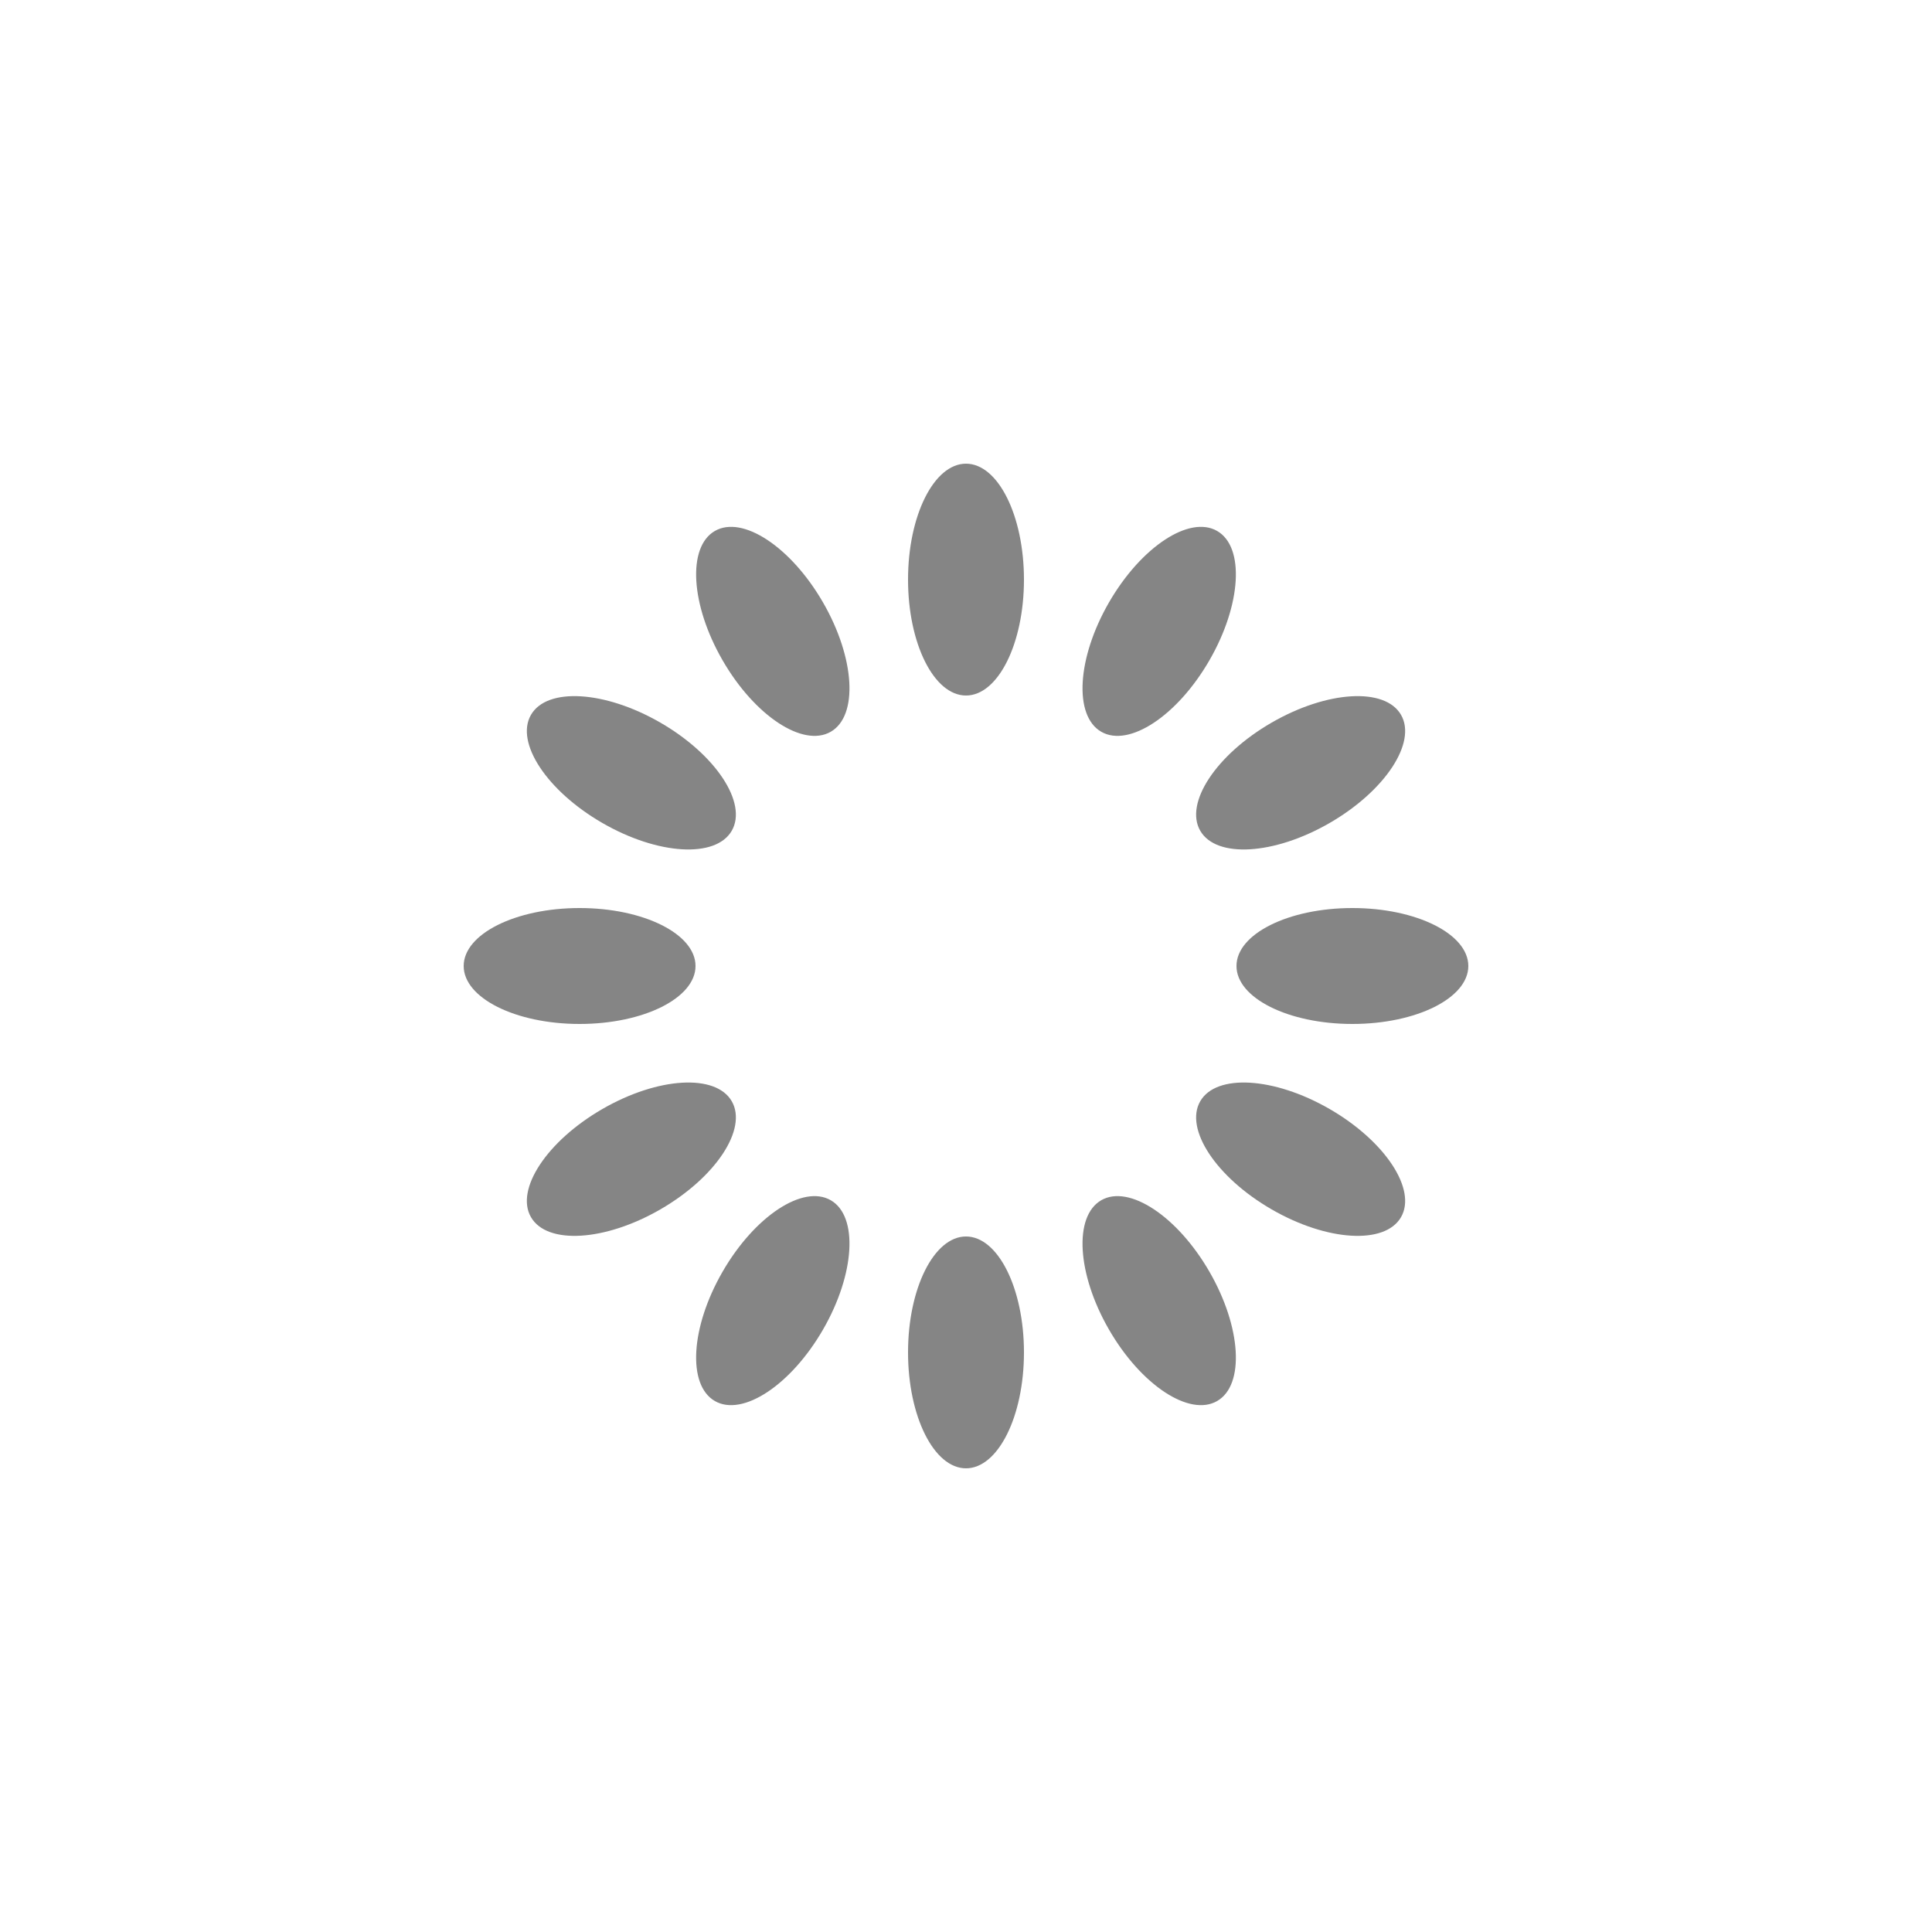
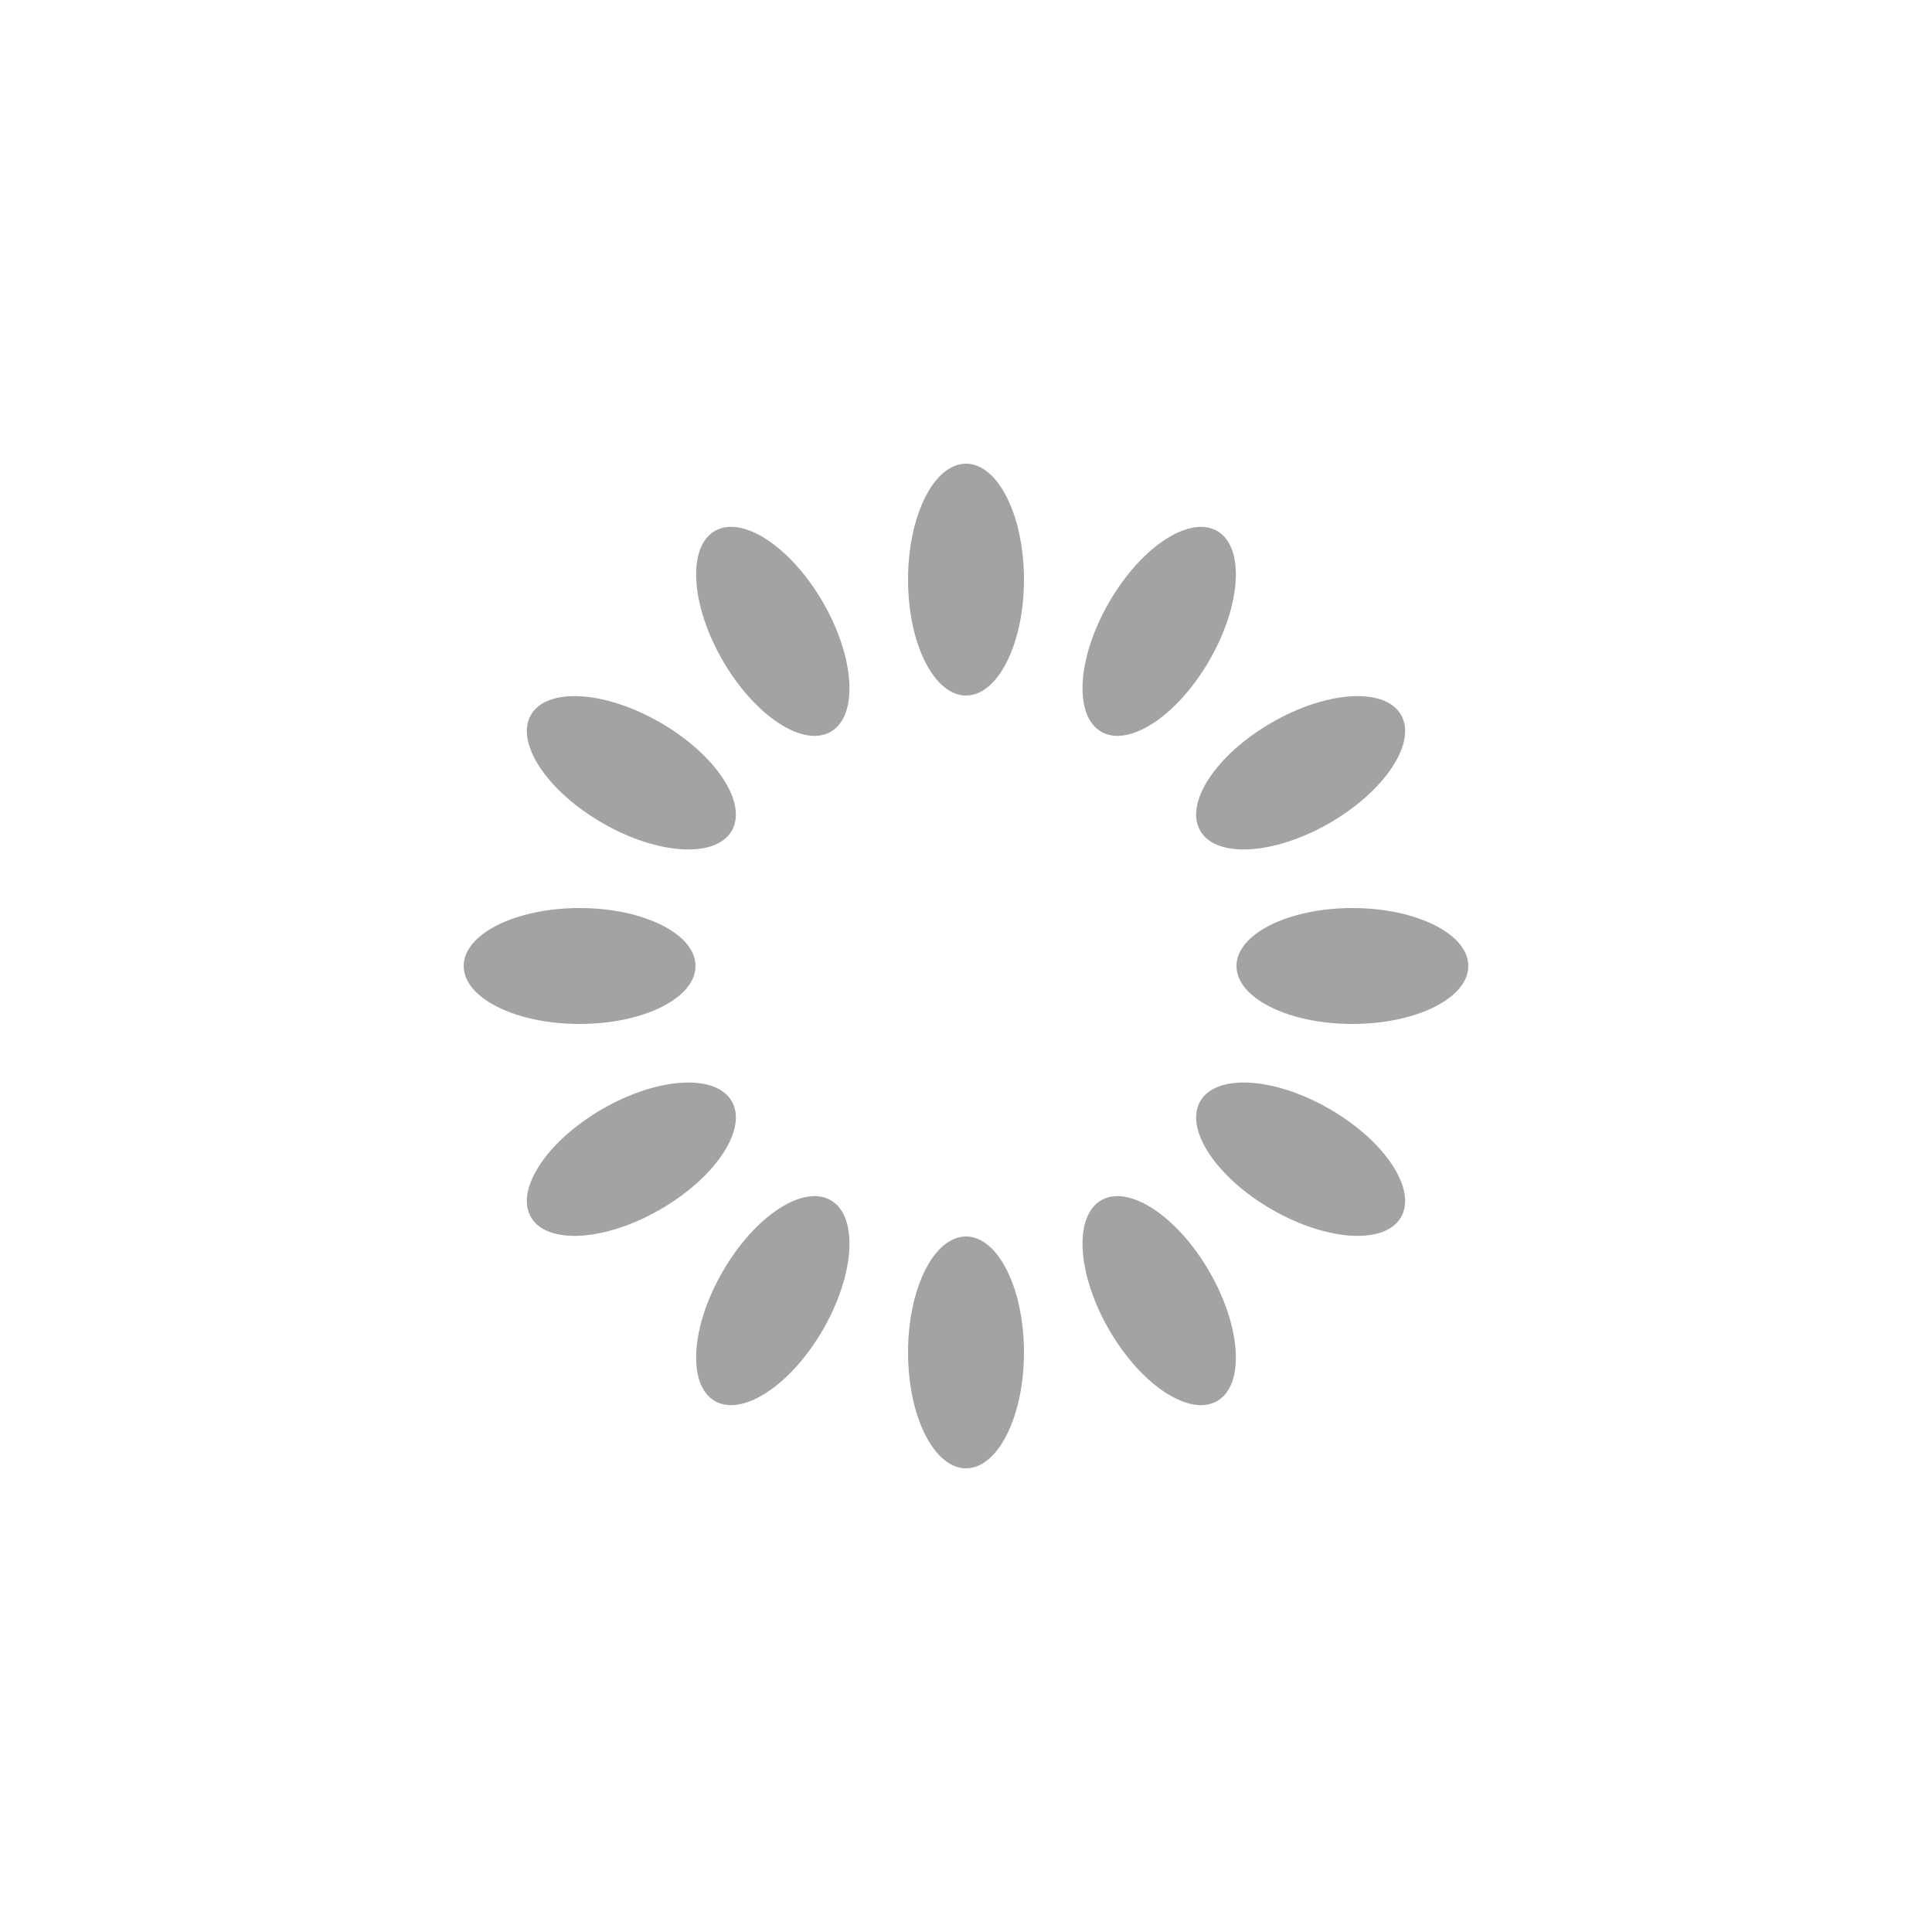
- <svg xmlns="http://www.w3.org/2000/svg" style="margin: auto; background: rgb(255, 255, 255); display: block; shape-rendering: auto;" width="200px" height="200px" viewBox="0 0 100 100" preserveAspectRatio="xMidYMid">
+ <svg xmlns="http://www.w3.org/2000/svg" style="margin: auto; background: none; display: block; shape-rendering: auto;" width="200px" height="200px" viewBox="0 0 100 100" preserveAspectRatio="xMidYMid">
  <g transform="rotate(0 50 50)">
-     <rect x="47" y="24" rx="3" ry="6" width="6" height="12" fill="#858585">
+     <rect x="47" y="24" rx="3" ry="6" width="6" height="12" fill="#a3a3a3">
      <animate attributeName="opacity" values="1;0" keyTimes="0;1" dur="1s" begin="-0.917s" repeatCount="indefinite" />
    </rect>
  </g>
  <g transform="rotate(30 50 50)">
-     <rect x="47" y="24" rx="3" ry="6" width="6" height="12" fill="#858585">
+     <rect x="47" y="24" rx="3" ry="6" width="6" height="12" fill="#a3a3a3">
      <animate attributeName="opacity" values="1;0" keyTimes="0;1" dur="1s" begin="-0.833s" repeatCount="indefinite" />
    </rect>
  </g>
  <g transform="rotate(60 50 50)">
-     <rect x="47" y="24" rx="3" ry="6" width="6" height="12" fill="#858585">
+     <rect x="47" y="24" rx="3" ry="6" width="6" height="12" fill="#a3a3a3">
      <animate attributeName="opacity" values="1;0" keyTimes="0;1" dur="1s" begin="-0.75s" repeatCount="indefinite" />
    </rect>
  </g>
  <g transform="rotate(90 50 50)">
-     <rect x="47" y="24" rx="3" ry="6" width="6" height="12" fill="#858585">
+     <rect x="47" y="24" rx="3" ry="6" width="6" height="12" fill="#a3a3a3">
      <animate attributeName="opacity" values="1;0" keyTimes="0;1" dur="1s" begin="-0.667s" repeatCount="indefinite" />
    </rect>
  </g>
  <g transform="rotate(120 50 50)">
-     <rect x="47" y="24" rx="3" ry="6" width="6" height="12" fill="#858585">
+     <rect x="47" y="24" rx="3" ry="6" width="6" height="12" fill="#a3a3a3">
      <animate attributeName="opacity" values="1;0" keyTimes="0;1" dur="1s" begin="-0.583s" repeatCount="indefinite" />
    </rect>
  </g>
  <g transform="rotate(150 50 50)">
-     <rect x="47" y="24" rx="3" ry="6" width="6" height="12" fill="#858585">
+     <rect x="47" y="24" rx="3" ry="6" width="6" height="12" fill="#a3a3a3">
      <animate attributeName="opacity" values="1;0" keyTimes="0;1" dur="1s" begin="-0.5s" repeatCount="indefinite" />
    </rect>
  </g>
  <g transform="rotate(180 50 50)">
-     <rect x="47" y="24" rx="3" ry="6" width="6" height="12" fill="#858585">
+     <rect x="47" y="24" rx="3" ry="6" width="6" height="12" fill="#a3a3a3">
      <animate attributeName="opacity" values="1;0" keyTimes="0;1" dur="1s" begin="-0.417s" repeatCount="indefinite" />
    </rect>
  </g>
  <g transform="rotate(210 50 50)">
-     <rect x="47" y="24" rx="3" ry="6" width="6" height="12" fill="#858585">
+     <rect x="47" y="24" rx="3" ry="6" width="6" height="12" fill="#a3a3a3">
      <animate attributeName="opacity" values="1;0" keyTimes="0;1" dur="1s" begin="-0.333s" repeatCount="indefinite" />
    </rect>
  </g>
  <g transform="rotate(240 50 50)">
-     <rect x="47" y="24" rx="3" ry="6" width="6" height="12" fill="#858585">
+     <rect x="47" y="24" rx="3" ry="6" width="6" height="12" fill="#a3a3a3">
      <animate attributeName="opacity" values="1;0" keyTimes="0;1" dur="1s" begin="-0.25s" repeatCount="indefinite" />
    </rect>
  </g>
  <g transform="rotate(270 50 50)">
-     <rect x="47" y="24" rx="3" ry="6" width="6" height="12" fill="#858585">
+     <rect x="47" y="24" rx="3" ry="6" width="6" height="12" fill="#a3a3a3">
      <animate attributeName="opacity" values="1;0" keyTimes="0;1" dur="1s" begin="-0.167s" repeatCount="indefinite" />
    </rect>
  </g>
  <g transform="rotate(300 50 50)">
-     <rect x="47" y="24" rx="3" ry="6" width="6" height="12" fill="#858585">
+     <rect x="47" y="24" rx="3" ry="6" width="6" height="12" fill="#a3a3a3">
      <animate attributeName="opacity" values="1;0" keyTimes="0;1" dur="1s" begin="-0.083s" repeatCount="indefinite" />
    </rect>
  </g>
  <g transform="rotate(330 50 50)">
-     <rect x="47" y="24" rx="3" ry="6" width="6" height="12" fill="#858585">
+     <rect x="47" y="24" rx="3" ry="6" width="6" height="12" fill="#a3a3a3">
      <animate attributeName="opacity" values="1;0" keyTimes="0;1" dur="1s" begin="0s" repeatCount="indefinite" />
    </rect>
  </g>
</svg>
